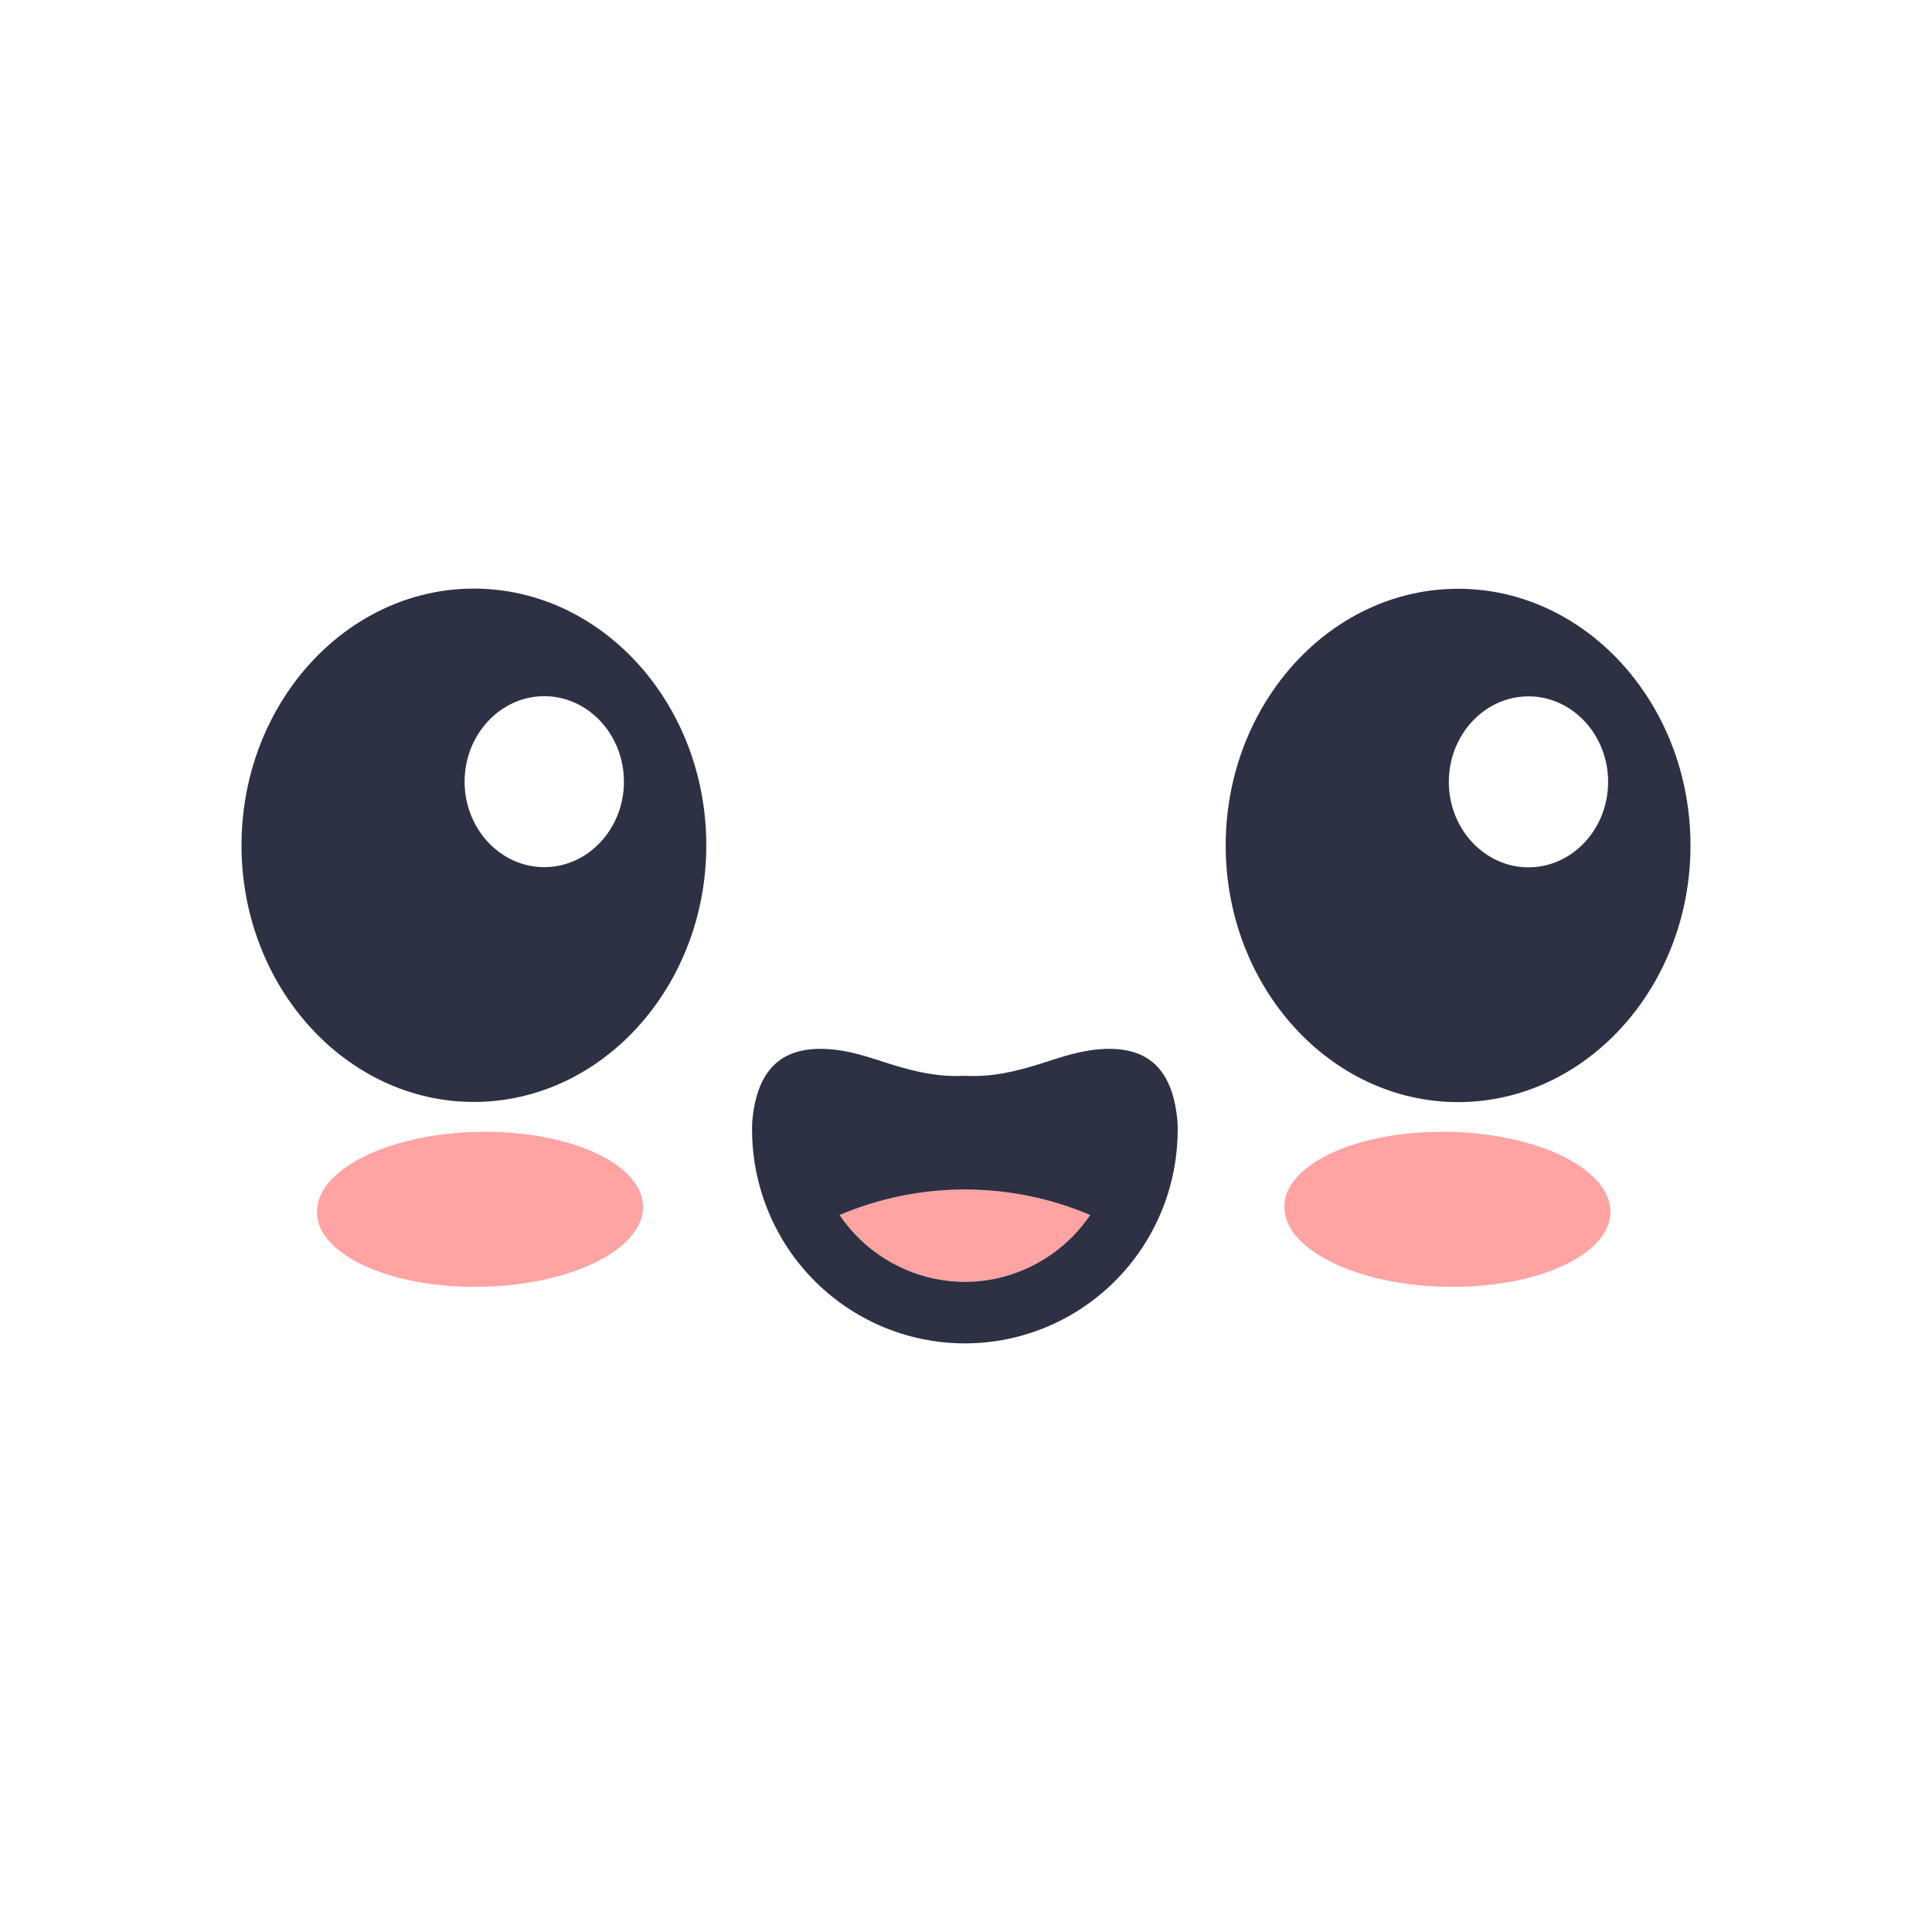
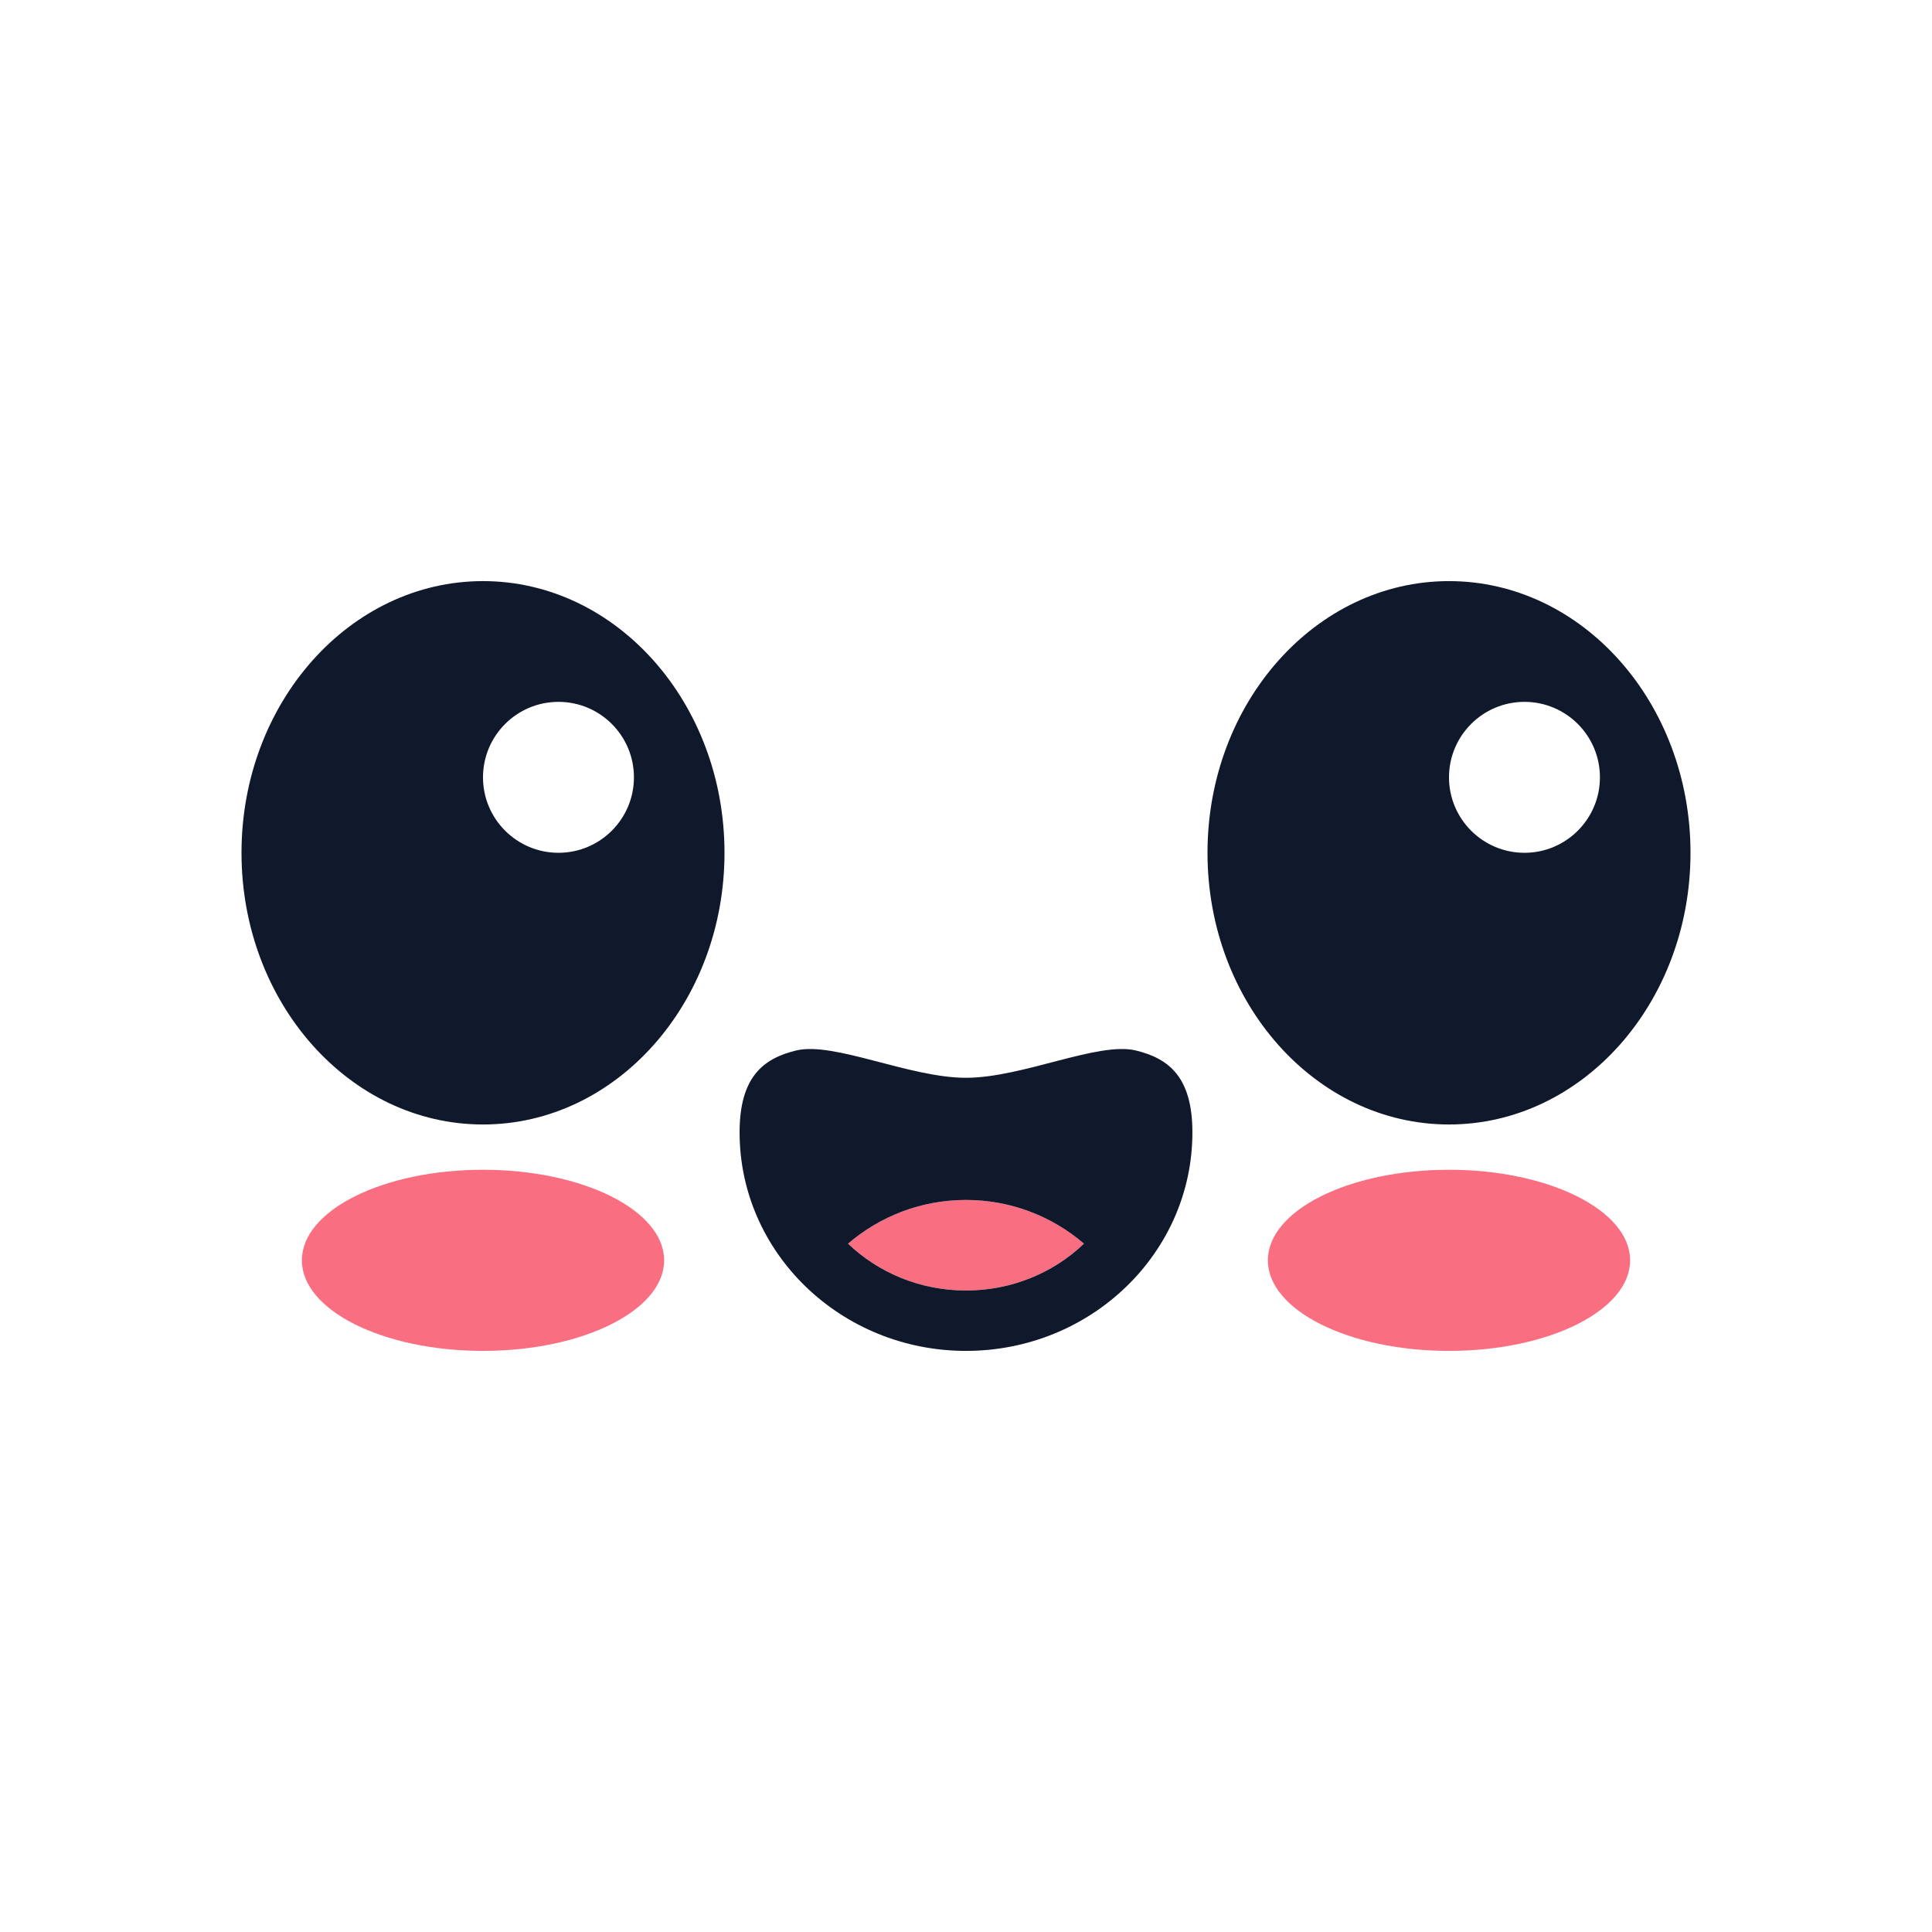
<svg xmlns="http://www.w3.org/2000/svg" width="100%" height="100%" viewBox="0 0 512 512" version="1.1" xml:space="preserve" style="fill-rule:evenodd;clip-rule:evenodd;stroke-linejoin:round;stroke-miterlimit:2;">
-   <g id="happy" transform="matrix(1.54021,0,0,1.54021,-138.291,-286.545)">
-     <g transform="matrix(0.649262,0,0,0.649262,89.7872,186.043)">
-       <rect x="0" y="0" width="512" height="512" style="fill:white;" />
+   <g>
+     <rect id="BACKDROP" x="0" y="0" width="512" height="512" style="fill:white;" />
+     <g id="NEW-COLOR-SCHEME" transform="matrix(1,0,0,1,0,10)">
+       <path d="M384,300C410.492,300 432,310.754 432,324C432,337.246 410.492,348 384,348C357.508,348 336,337.246 336,324C336,310.754 357.508,300 384,300ZM128,300C154.492,300 176,310.754 176,324C176,337.246 154.492,348 128,348C101.508,348 80,337.246 80,324C80,310.754 101.508,300 128,300ZM224.743,319.583C233.143,312.365 244.066,308 256,308C267.934,308 278.857,312.365 287.257,319.583C279.257,327.265 268.171,332 256,332C243.829,332 232.743,327.265 224.743,319.583Z" style="fill:rgb(250,110,129);" />
+       <path d="M256,275.625C271,275.625 291,265.975 301,268.387C309.745,270.497 316,275.429 316,290.1C316,322.056 289.115,348 256,348C222.885,348 196,322.056 196,290.1C196,275.429 202.255,270.497 211,268.387C221,265.975 241,275.625 256,275.625ZM224.743,319.583C232.743,327.265 243.829,332 256,332C268.171,332 279.257,327.265 287.257,319.583C278.857,312.365 267.934,308 256,308C244.066,308 233.143,312.365 224.743,319.583ZM384,144C419.323,144 448,176.262 448,216C448,255.738 419.323,288 384,288C348.677,288 320,255.738 320,216C320,176.262 348.677,144 384,144ZM404,176C392.962,176 384,184.962 384,196C384,207.038 392.962,216 404,216C415.038,216 424,207.038 424,196C424,184.962 415.038,176 404,176ZM128,144C163.323,144 192,176.262 192,216C192,255.738 163.323,288 128,288C92.677,288 64,255.738 64,216C64,176.262 92.677,144 128,144ZM148,176C136.962,176 128,184.962 128,196C128,207.038 136.962,216 148,216C159.038,216 168,207.038 168,196C168,184.962 159.038,176 148,176Z" style="fill:rgb(16,24,43);" />
    </g>
-     <g transform="matrix(1.20947,0,0,1.15345,0,0.000177726)">
-       <path d="M142.305,330.132C155.119,329.876 165.594,334.846 165.709,341.233C165.825,347.62 155.538,352.988 142.723,353.245C129.909,353.502 119.435,348.55 119.32,342.162C119.204,335.776 129.491,330.389 142.305,330.132ZM193.679,342.538C199.381,340 205.446,338.731 211.501,338.731C217.557,338.731 223.623,340 229.325,342.539C228.629,343.616 227.842,344.637 226.969,345.588C224.948,347.788 222.538,349.515 219.903,350.693C217.258,351.877 214.405,352.507 211.503,352.513C208.6,352.507 205.745,351.877 203.102,350.693C200.468,349.515 198.058,347.788 196.036,345.588C195.162,344.637 194.375,343.615 193.679,342.538ZM280.352,330.131C293.166,330.388 303.453,335.774 303.337,342.161C303.222,348.548 292.748,353.5 279.934,353.244C267.119,352.987 256.832,347.619 256.948,341.232C257.064,334.845 267.538,329.874 280.352,330.131Z" style="fill:rgb(255,163,163);" />
-     </g>
-     <path d="M140.123,303.913C147.462,293.806 158.731,287.316 171.327,287.316C186.11,287.316 199.063,296.253 205.983,309.486C209.373,315.968 211.315,323.48 211.315,331.478C211.315,355.803 193.351,375.643 171.327,375.643C149.304,375.643 131.34,355.803 131.34,331.478C131.34,321.066 134.631,311.477 140.123,303.913ZM306.029,309.485C307.054,307.53 308.21,305.669 309.484,303.917C316.823,293.824 328.083,287.346 340.669,287.346C353.254,287.346 364.514,293.824 371.854,303.917C373.128,305.669 374.284,307.53 375.308,309.485C378.708,315.974 380.656,323.498 380.656,331.508C380.656,355.835 362.692,375.673 340.669,375.673C318.646,375.673 300.681,355.835 300.681,331.508C300.681,323.498 302.63,315.974 306.029,309.485ZM191.48,308.64C189.218,306.872 186.436,305.827 183.434,305.827C175.885,305.827 169.727,312.435 169.727,320.537C169.727,328.64 175.885,335.248 183.434,335.248C190.984,335.248 197.141,328.64 197.141,320.537C197.141,315.656 194.907,311.318 191.48,308.64ZM346.327,307.595C342.015,310.078 339.071,314.966 339.071,320.568C339.071,328.671 345.228,335.279 352.776,335.279C360.326,335.279 366.483,328.671 366.483,320.568C366.483,315.667 364.231,311.312 360.779,308.637C358.525,306.889 355.759,305.858 352.777,305.858C350.448,305.858 348.251,306.487 346.327,307.595ZM255.579,371.155L255.626,371.15L255.716,371.149L255.896,371.149L255.985,371.15L256.033,371.155C258.327,371.254 260.382,371.077 262.368,370.723C264.511,370.34 266.48,369.787 268.541,369.157L270.13,368.646C272.739,367.807 275.643,366.872 278.67,366.601C285.516,365.99 291.33,368.228 292.354,378.653C292.382,378.84 292.395,379.034 292.403,379.225C292.561,384.198 291.712,389.098 289.963,393.648C288.212,398.2 285.563,402.399 282.127,405.965C278.675,409.551 274.573,412.355 270.104,414.263C265.641,416.167 260.783,417.182 255.806,417.191C250.828,417.182 245.969,416.167 241.508,414.263C237.037,412.355 232.939,409.548 229.486,405.965C226.049,402.399 223.401,398.2 221.65,393.648C219.901,389.098 219.052,384.198 219.208,379.225C219.215,379.034 219.231,378.84 219.256,378.653C220.283,368.228 226.097,365.99 232.943,366.601C235.968,366.872 238.871,367.807 241.482,368.646L243.071,369.157C245.132,369.787 247.103,370.34 249.245,370.723C251.229,371.077 253.285,371.254 255.579,371.155ZM234.249,395.1C235.091,396.343 236.043,397.521 237.1,398.618C239.545,401.156 242.46,403.148 245.646,404.507C248.842,405.872 252.295,406.599 255.806,406.606C259.316,406.599 262.767,405.872 265.966,404.507C269.153,403.148 272.068,401.156 274.512,398.618C275.568,397.521 276.52,396.344 277.362,395.101C270.465,392.173 263.129,390.709 255.804,390.709C248.481,390.709 241.145,392.173 234.249,395.1Z" style="fill:rgb(46,48,68);" />
  </g>
</svg>
